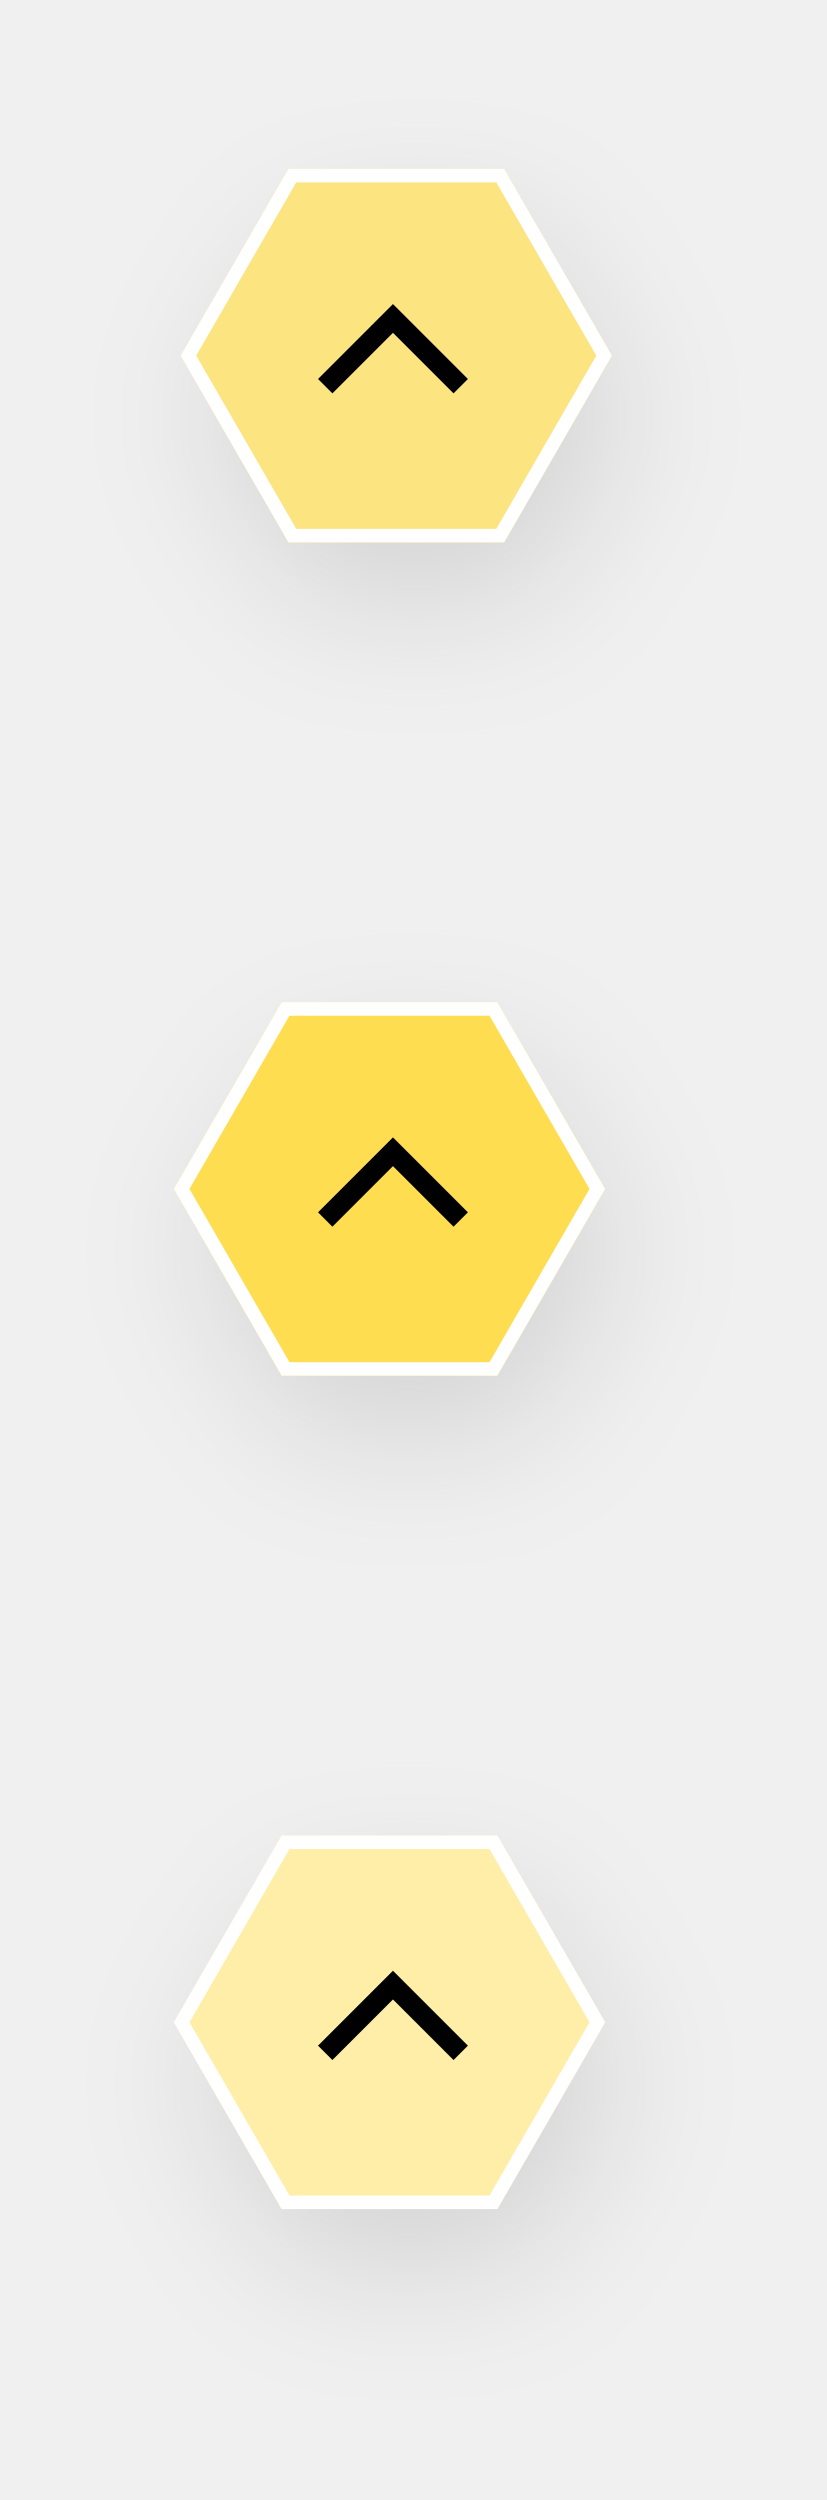
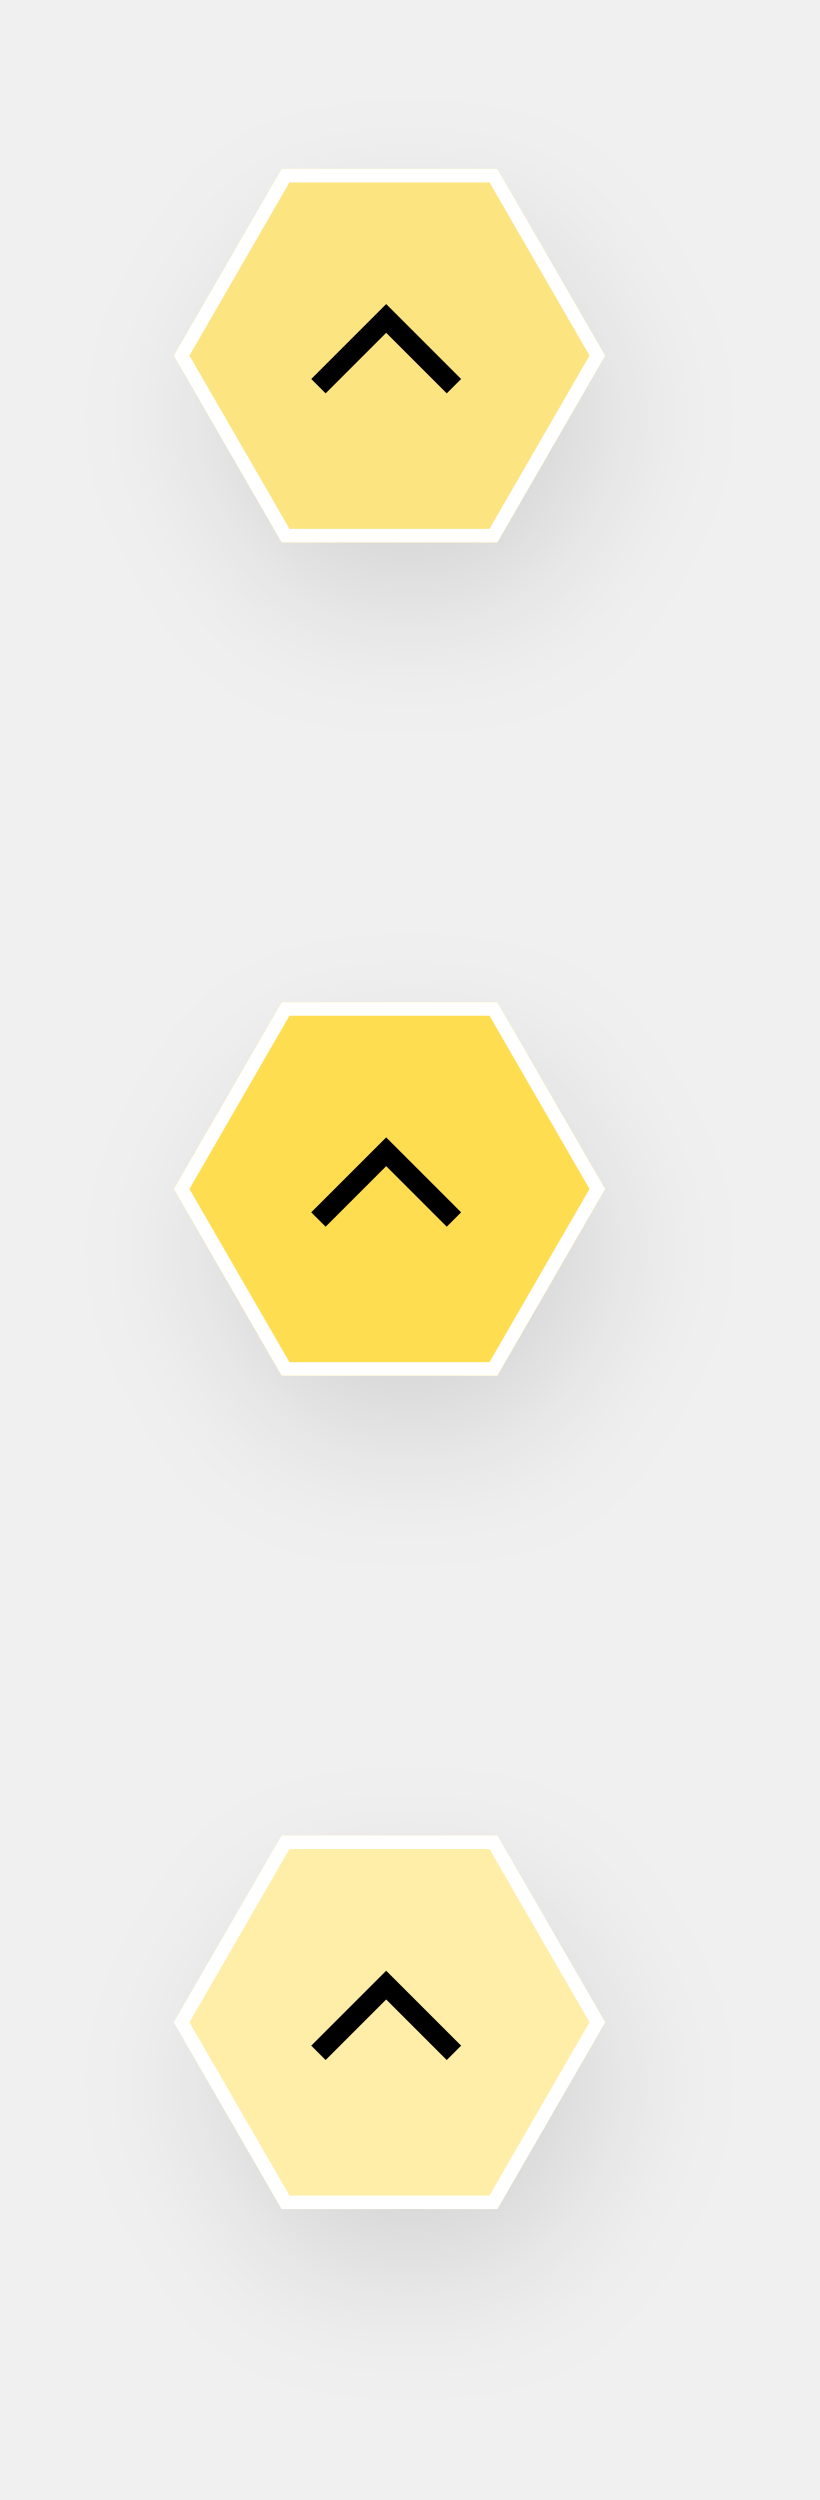
- <svg xmlns="http://www.w3.org/2000/svg" width="122" height="369" viewBox="0 0 122 369" fill="none">
+ <svg xmlns="http://www.w3.org/2000/svg" width="121" height="369" viewBox="0 0 121 369" fill="none">
  <g filter="url(#filter0_d)">
-     <path d="M42.57 80.059L26.652 52.488L42.57 24.918L74.406 24.918L90.324 52.488L74.406 80.059L42.57 80.059Z" fill="#FCE480" />
-     <path d="M73.828 79.059L43.148 79.059L27.807 52.488L43.148 25.918L73.828 25.918L89.169 52.488L73.828 79.059Z" stroke="white" stroke-width="2" />
+     <path d="M41.57 80.059L25.652 52.488L41.57 24.918L73.406 24.918L89.324 52.488L73.406 80.059L41.57 80.059Z" fill="#FCE480" />
+     <path d="M72.828 79.059L42.148 79.059L26.807 52.488L42.148 25.918L72.828 25.918L88.169 52.488L72.828 79.059Z" stroke="white" stroke-width="2" />
  </g>
-   <path d="M68 57L58 47L48 57" stroke="black" stroke-width="3" />
+   <path d="M67 57L57 47L47 57" stroke="black" stroke-width="3" />
  <g filter="url(#filter1_d)">
-     <path d="M41.57 203.059L25.652 175.488L41.57 147.918L73.406 147.918L89.324 175.488L73.406 203.059L41.57 203.059Z" fill="#ffdd50" />
-     <path d="M72.828 202.059L42.148 202.059L26.807 175.488L42.148 148.918L72.828 148.918L88.169 175.488L72.828 202.059Z" stroke="white" stroke-width="2" />
+     <path d="M41.568 203.059L25.65 175.488L41.568 147.918L73.404 147.918L89.322 175.488L73.404 203.059L41.568 203.059Z" fill="#FFDD50" />
+     <path d="M72.826 202.059L42.145 202.059L26.805 175.488L42.145 148.918L72.826 148.918L88.167 175.488L72.826 202.059Z" stroke="white" stroke-width="2" />
  </g>
-   <path d="M68 180L58 170L48 180" stroke="black" stroke-width="3" />
+   <path d="M67 180L57 170L47 180" stroke="black" stroke-width="3" />
  <g filter="url(#filter2_d)">
-     <path d="M41.57 326.059L25.652 298.488L41.57 270.918L73.406 270.918L89.324 298.488L73.406 326.059L41.57 326.059Z" fill="#FFEEA7" />
-     <path d="M72.828 325.059L42.148 325.059L26.807 298.488L42.148 271.918L72.828 271.918L88.169 298.488L72.828 325.059Z" stroke="white" stroke-width="2" />
+     <path d="M41.568 326.059L25.65 298.488L41.568 270.918L73.404 270.918L89.322 298.488L73.404 326.059L41.568 326.059Z" fill="#FFEEA7" />
+     <path d="M72.826 325.059L42.145 325.059L26.805 298.488L42.145 271.918L72.826 271.918L88.167 298.488L72.826 325.059Z" stroke="white" stroke-width="2" />
  </g>
-   <path d="M68 303L58 293L48 303" stroke="black" stroke-width="3" />
+   <path d="M67 303L57 293L47 303" stroke="black" stroke-width="3" />
  <defs>
-     <filter id="filter0_d" x="1.693" y="0.133" width="119.589" height="122.711" filterUnits="userSpaceOnUse" color-interpolation-filters="sRGB">
+     <filter id="filter0_d" x="0.693" y="0.133" width="119.589" height="122.711" filterUnits="userSpaceOnUse" color-interpolation-filters="sRGB">
      <feFlood flood-opacity="0" result="BackgroundImageFix" />
      <feColorMatrix in="SourceAlpha" type="matrix" values="0 0 0 0 0 0 0 0 0 0 0 0 0 0 0 0 0 0 127 0" />
      <feOffset dx="3" dy="9" />
      <feGaussianBlur stdDeviation="10" />
      <feColorMatrix type="matrix" values="0 0 0 0 0 0 0 0 0 0 0 0 0 0 0 0 0 0 0.11 0" />
      <feBlend mode="normal" in2="BackgroundImageFix" result="effect1_dropShadow" />
      <feBlend mode="normal" in="SourceGraphic" in2="effect1_dropShadow" result="shape" />
    </filter>
-     <filter id="filter1_d" x="0.693" y="123.133" width="119.589" height="122.711" filterUnits="userSpaceOnUse" color-interpolation-filters="sRGB">
+     <filter id="filter1_d" x="0.691" y="123.133" width="119.589" height="122.711" filterUnits="userSpaceOnUse" color-interpolation-filters="sRGB">
      <feFlood flood-opacity="0" result="BackgroundImageFix" />
      <feColorMatrix in="SourceAlpha" type="matrix" values="0 0 0 0 0 0 0 0 0 0 0 0 0 0 0 0 0 0 127 0" />
      <feOffset dx="3" dy="9" />
      <feGaussianBlur stdDeviation="10" />
      <feColorMatrix type="matrix" values="0 0 0 0 0 0 0 0 0 0 0 0 0 0 0 0 0 0 0.11 0" />
      <feBlend mode="normal" in2="BackgroundImageFix" result="effect1_dropShadow" />
      <feBlend mode="normal" in="SourceGraphic" in2="effect1_dropShadow" result="shape" />
    </filter>
-     <filter id="filter2_d" x="0.693" y="246.133" width="119.589" height="122.711" filterUnits="userSpaceOnUse" color-interpolation-filters="sRGB">
+     <filter id="filter2_d" x="0.691" y="246.133" width="119.589" height="122.711" filterUnits="userSpaceOnUse" color-interpolation-filters="sRGB">
      <feFlood flood-opacity="0" result="BackgroundImageFix" />
      <feColorMatrix in="SourceAlpha" type="matrix" values="0 0 0 0 0 0 0 0 0 0 0 0 0 0 0 0 0 0 127 0" />
      <feOffset dx="3" dy="9" />
      <feGaussianBlur stdDeviation="10" />
      <feColorMatrix type="matrix" values="0 0 0 0 0 0 0 0 0 0 0 0 0 0 0 0 0 0 0.11 0" />
      <feBlend mode="normal" in2="BackgroundImageFix" result="effect1_dropShadow" />
      <feBlend mode="normal" in="SourceGraphic" in2="effect1_dropShadow" result="shape" />
    </filter>
  </defs>
</svg>
